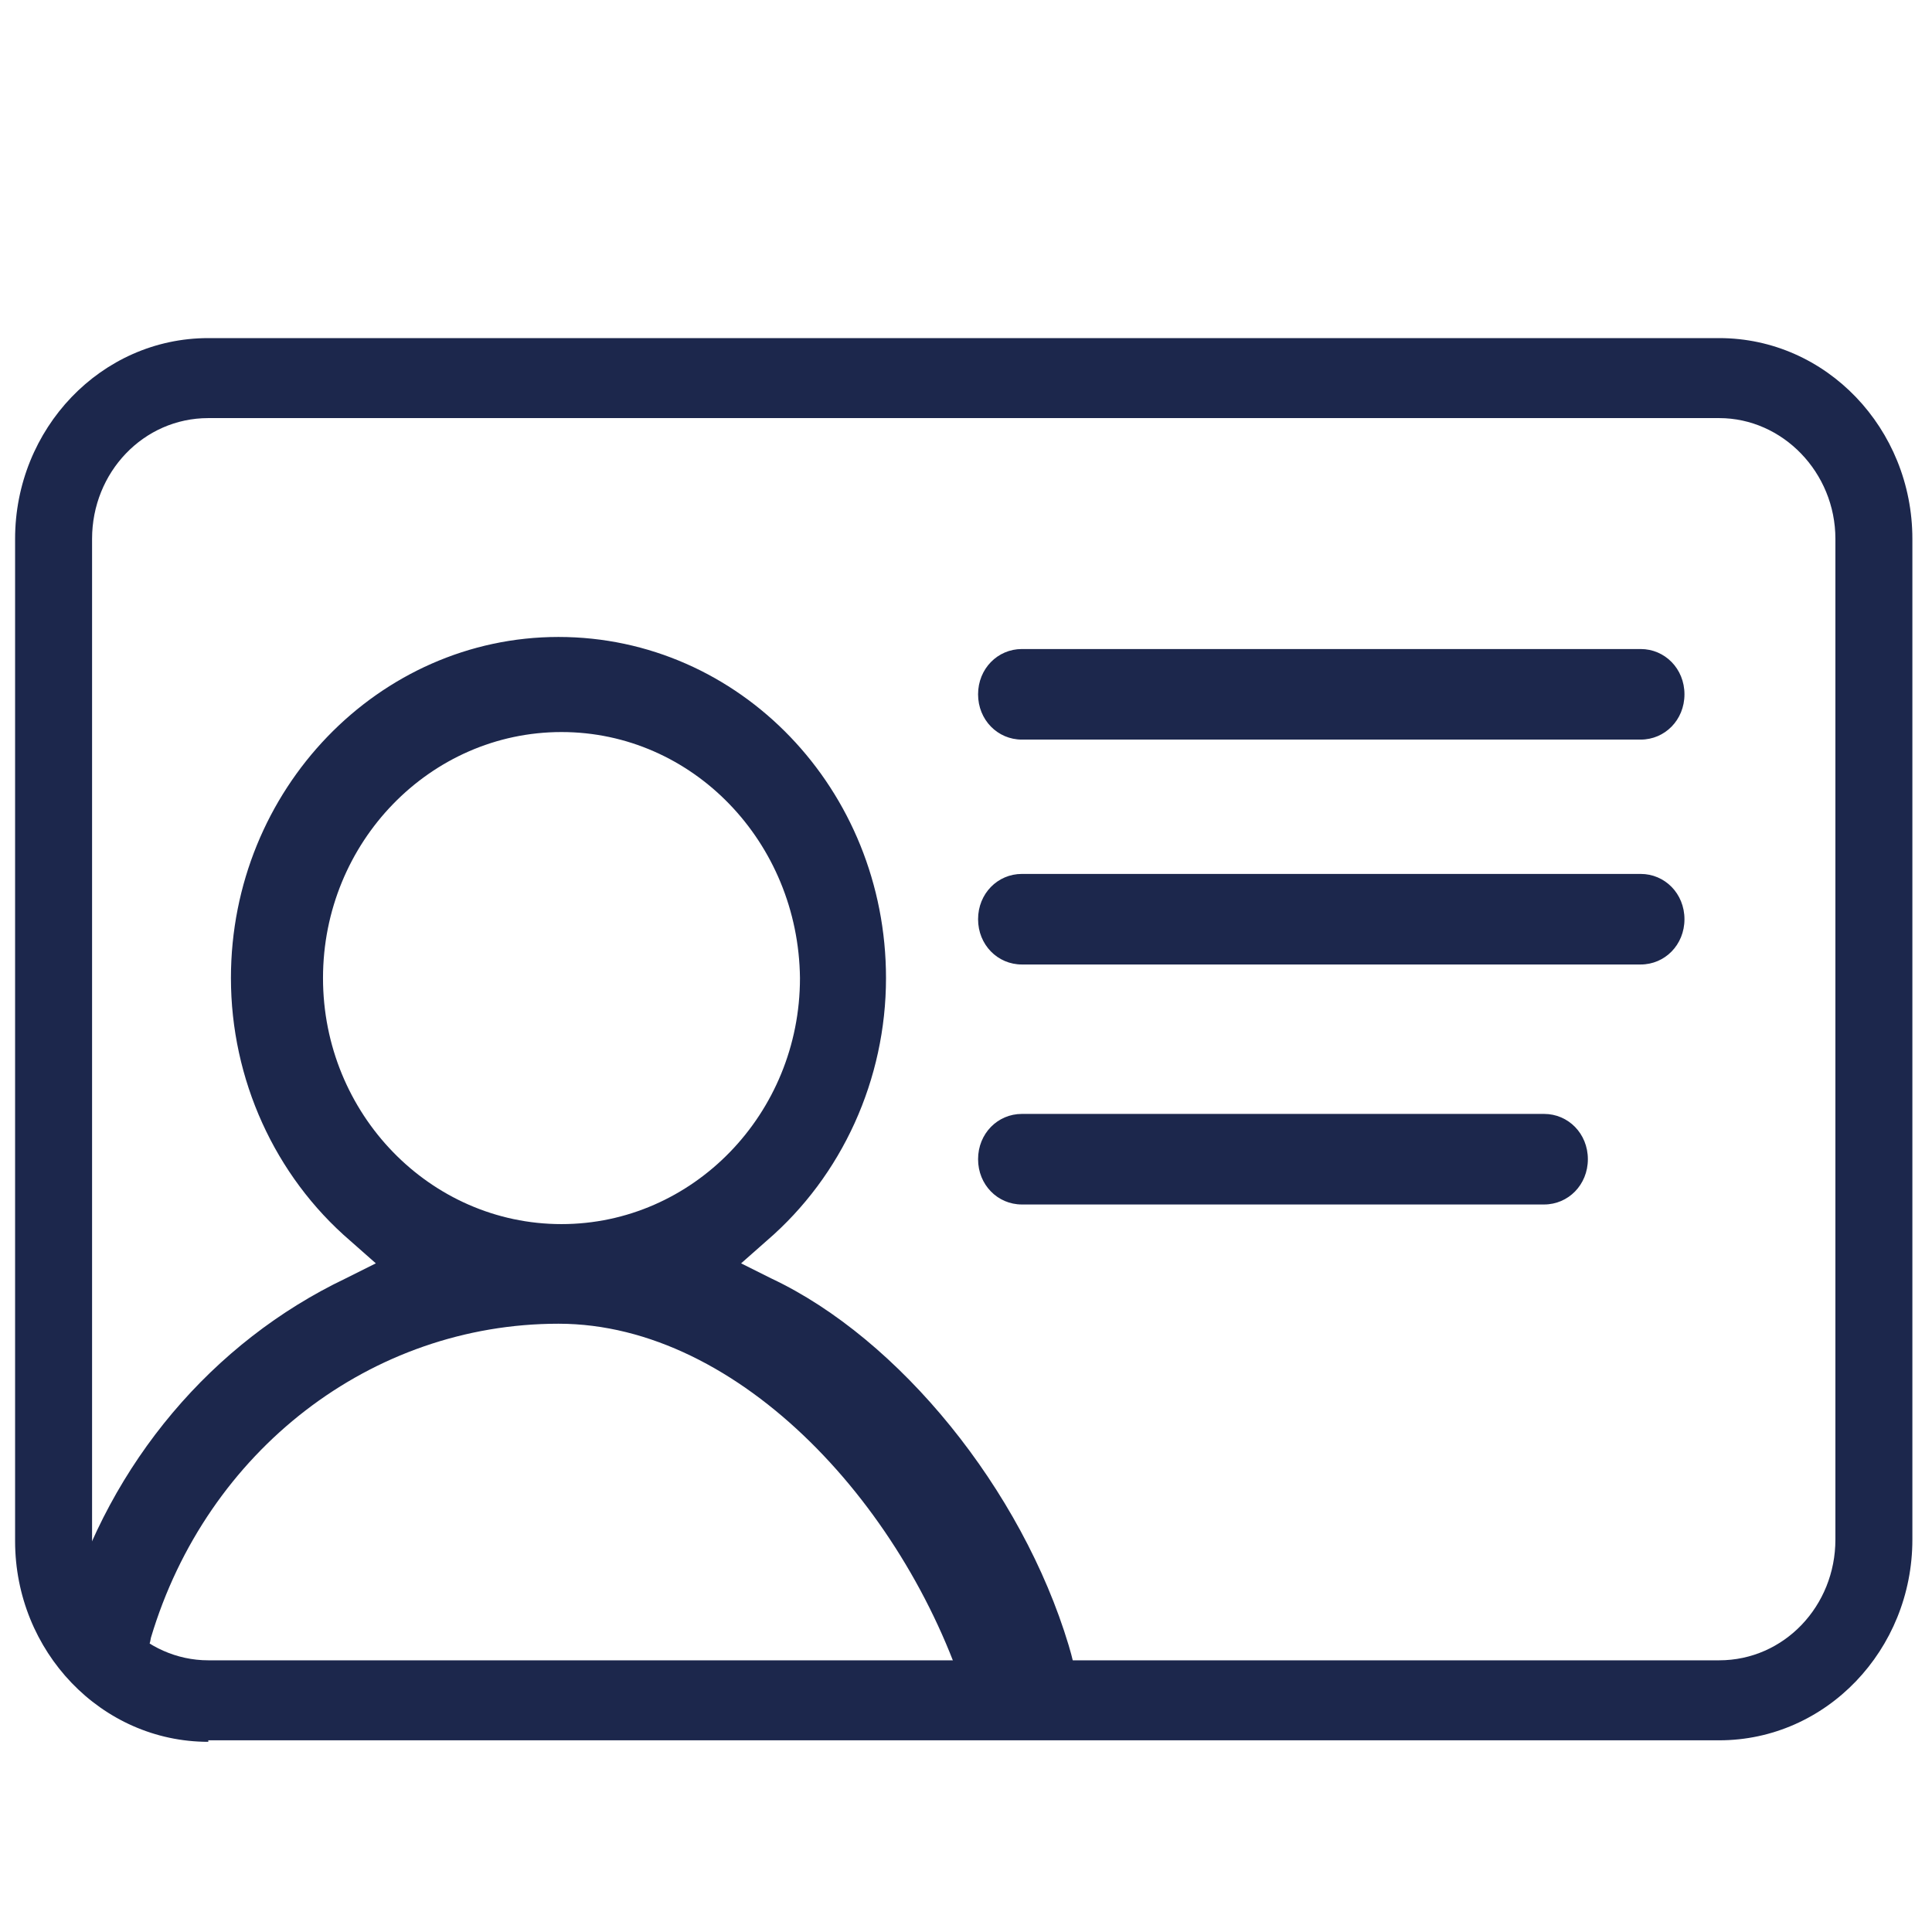
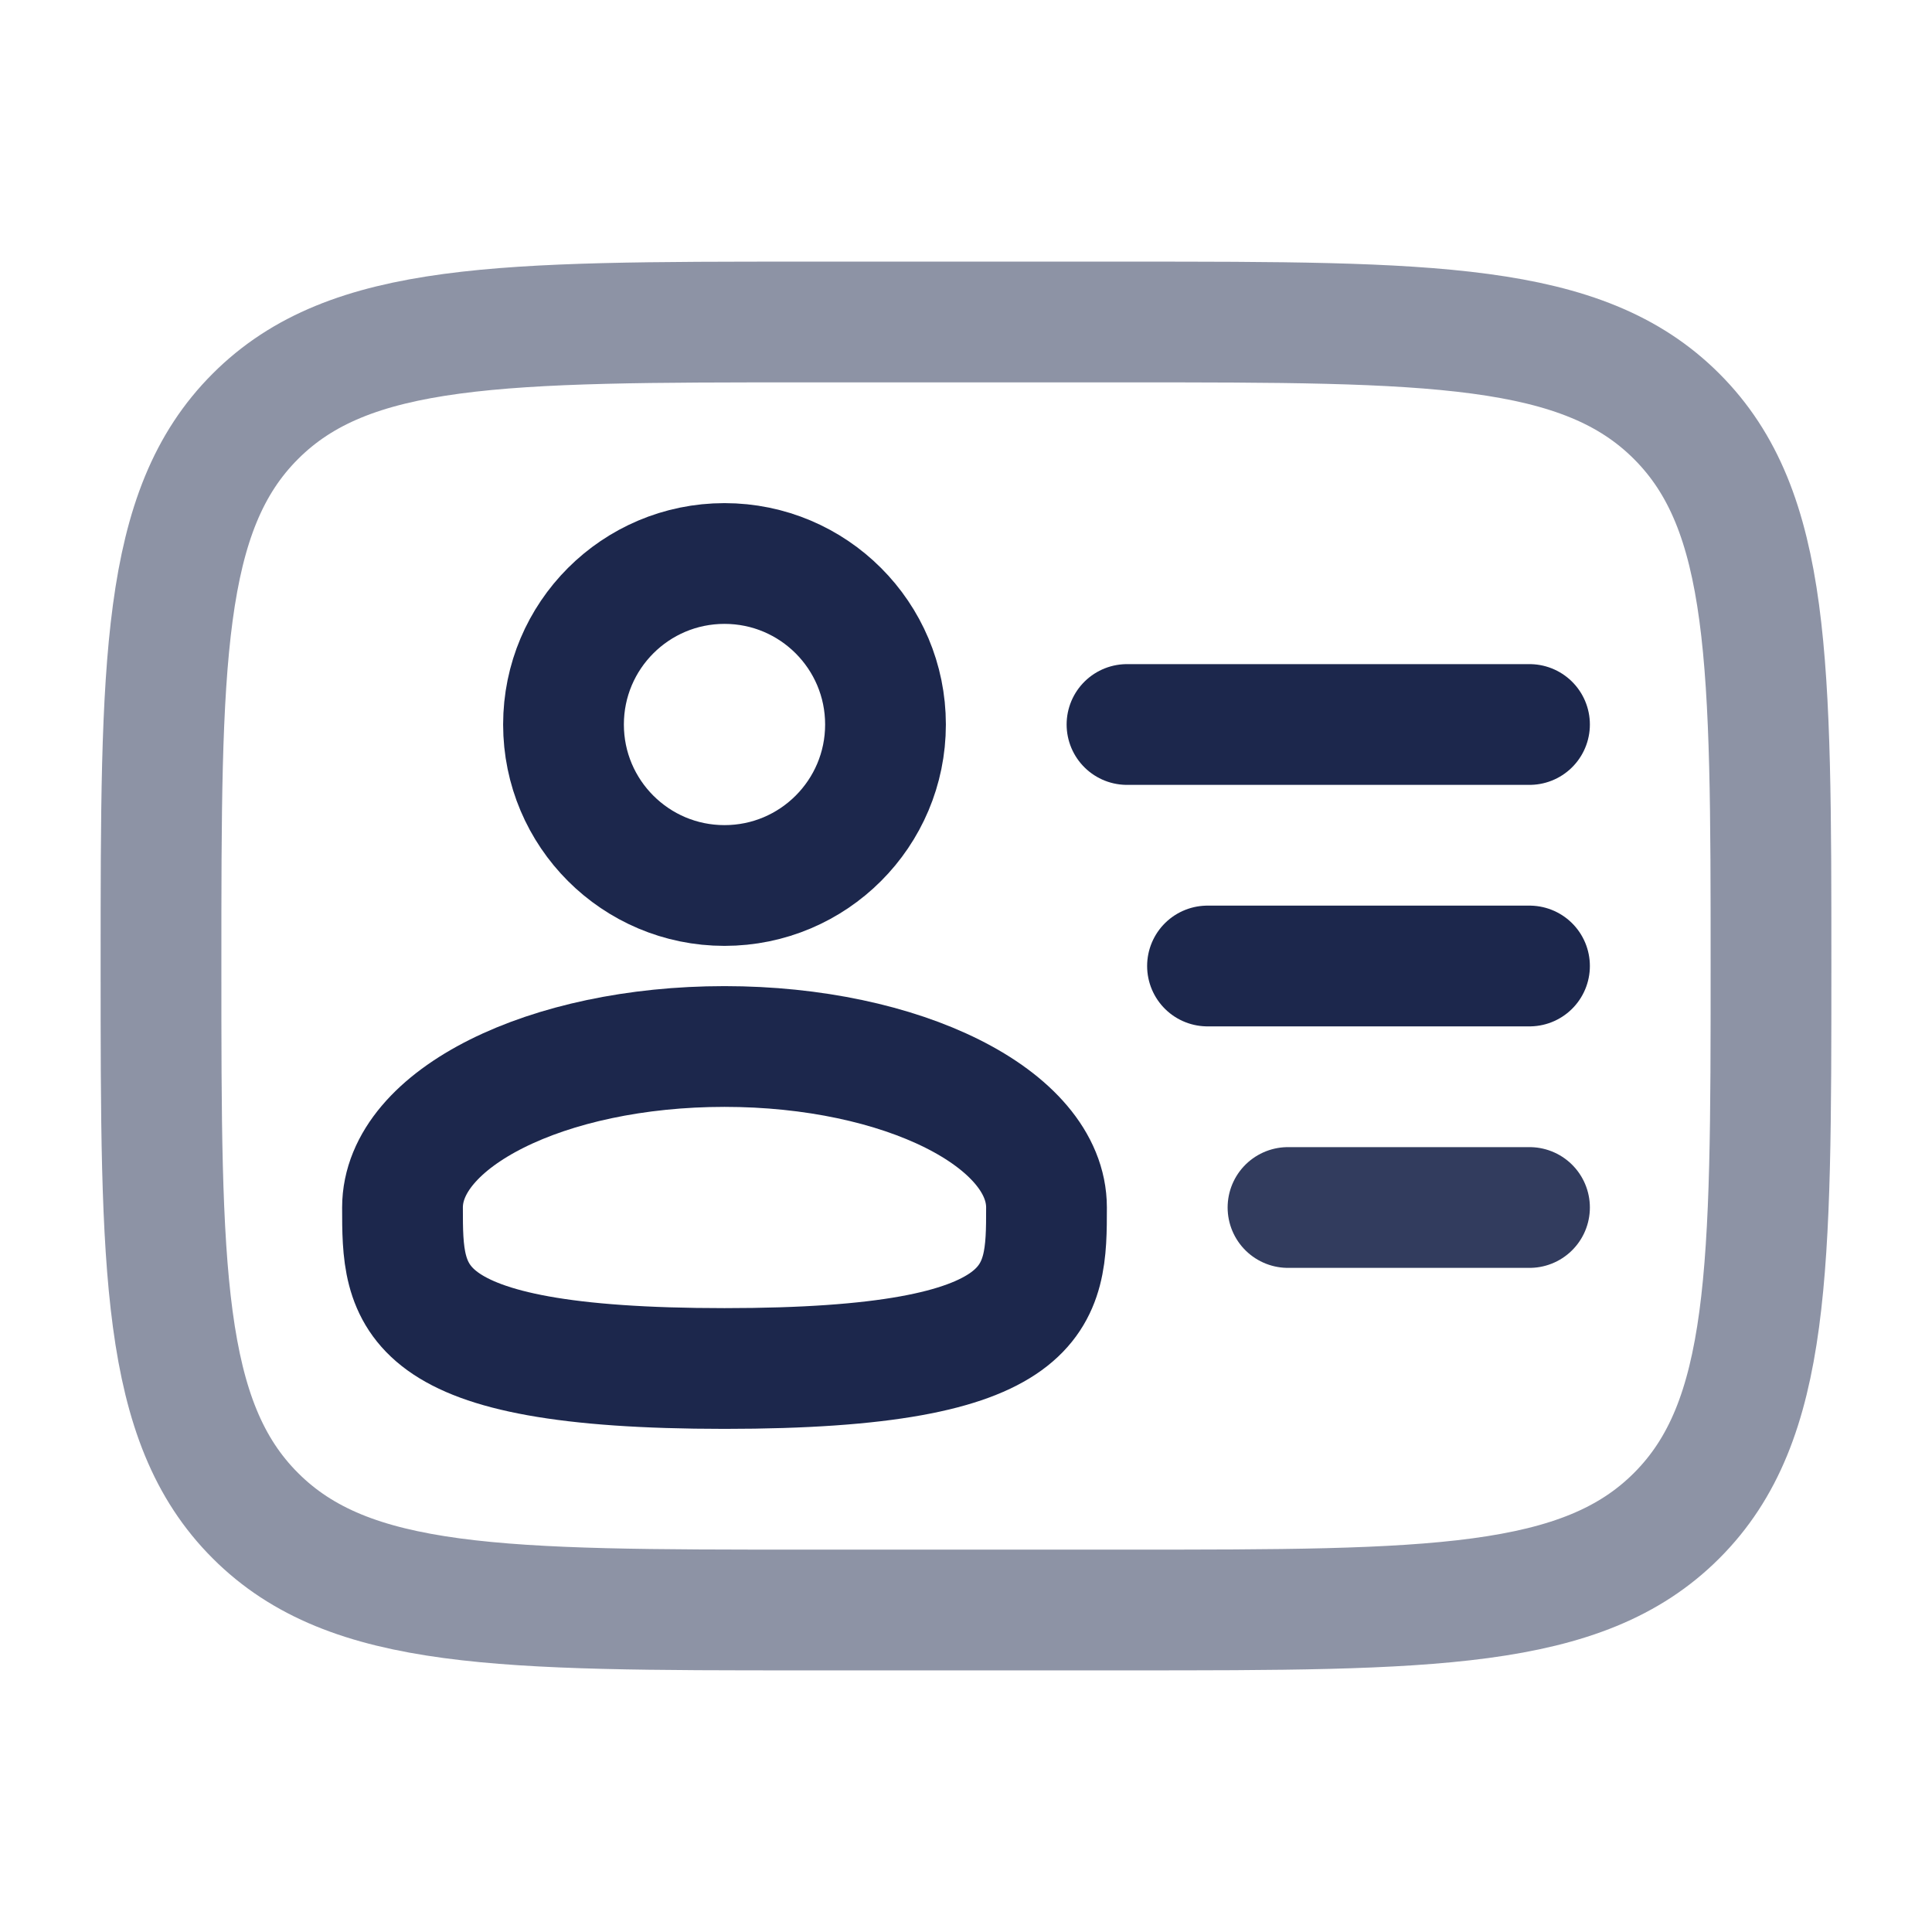
- <svg xmlns="http://www.w3.org/2000/svg" width="800px" height="800px" viewBox="0 0 1024 1024" fill="#1C274C" class="icon" version="1.1" stroke="#1C274C" stroke-width="0.01">
+ <svg xmlns="http://www.w3.org/2000/svg" width="800px" height="800px" viewBox="0 0 24.00 24.00" fill="none">
  <g id="SVGRepo_bgCarrier" stroke-width="0" />
  <g id="SVGRepo_tracerCarrier" stroke-linecap="round" stroke-linejoin="round" />
  <g id="SVGRepo_iconCarrier">
-     <path d="M110.4 923.2c-56.8 0-102.4-48-102.4-106.4V285.6c0-58.4 45.6-106.4 102.4-106.4h800.8c56.8 0 102.4 48 102.4 106.4V816c0 58.4-45.6 106.4-102.4 106.4H110.4z m0-701.6c-34.4 0-61.6 28.8-61.6 64V816c0 35.2 28 64 61.6 64h800.8c34.4 0 61.6-28.8 61.6-64V285.6c0-35.2-28-64-61.6-64H110.4z" fill="" />
-     <path d="M541.6 392c-12.8 0-23.2-10.4-23.2-24s10.4-24 23.2-24h328c12.8 0 23.2 10.4 23.2 24s-10.4 24-23.2 24h-328zM541.6 511.2c-12.8 0-23.2-10.4-23.2-24s10.4-24 23.2-24h328c12.8 0 23.2 10.4 23.2 24s-10.4 24-23.2 24h-328zM541.6 638.4c-12.8 0-23.2-10.4-23.2-24s10.4-24 23.2-24h276.8c12.8 0 23.2 10.4 23.2 24s-10.4 24-23.2 24H541.6zM58.4 886.4c-2.4 0-4.8 0-7.2-0.8-12.8-4-20-18.4-16-32 23.2-78.4 77.6-142.4 148-176l16-8-13.6-12c-40-34.4-63.2-85.6-63.2-139.2 0-100 78.4-180.8 173.6-180.8 96 0 173.6 80.8 173.6 180.8 0 53.6-23.2 104.8-63.2 139.2l-13.6 12 16 8c68 32 132.8 112 157.6 194.4 16 52.8-16.8 36-1.6 16-3.2 4.8-16.8-5.6-32-5.6-12.8 0-19.2 24.8-19.2 22.4-31.2-104-120.8-203.2-217.6-203.2-99.2 0-186.4 67.2-216 166.4-1.6 11.2-11.2 18.4-21.6 18.4z m239.2-498.4c-69.6 0-126.4 58.4-126.4 130.4s56.8 130.4 126.4 130.4c69.6 0 126.4-58.4 126.4-130.4-0.8-72-56.8-130.4-126.4-130.4z" fill="" />
+     <circle cx="9" cy="9" r="2" stroke="#1C274C" stroke-width="1.5" />
+     <path d="M13 15C13 16.105 13 17 9 17C5 17 5 16.105 5 15C5 13.895 6.791 13 9 13C11.209 13 13 13.895 13 15Z" stroke="#1C274C" stroke-width="1.5" />
+     <path opacity="0.5" d="M2 12C2 8.229 2 6.343 3.172 5.172C4.343 4 6.229 4 10 4H14C17.771 4 19.657 4 20.828 5.172C22 6.343 22 8.229 22 12C22 15.771 22 17.657 20.828 18.828C19.657 20 17.771 20 14 20H10C6.229 20 4.343 20 3.172 18.828C2 17.657 2 15.771 2 12Z" stroke="#1C274C" stroke-width="1.5" />
+     <path d="M19 12H15" stroke="#1C274C" stroke-width="1.5" stroke-linecap="round" />
+     <path d="M19 9H14" stroke="#1C274C" stroke-width="1.5" stroke-linecap="round" />
+     <path opacity="0.9" d="M19 15H16" stroke="#1C274C" stroke-width="1.5" stroke-linecap="round" />
  </g>
</svg>
